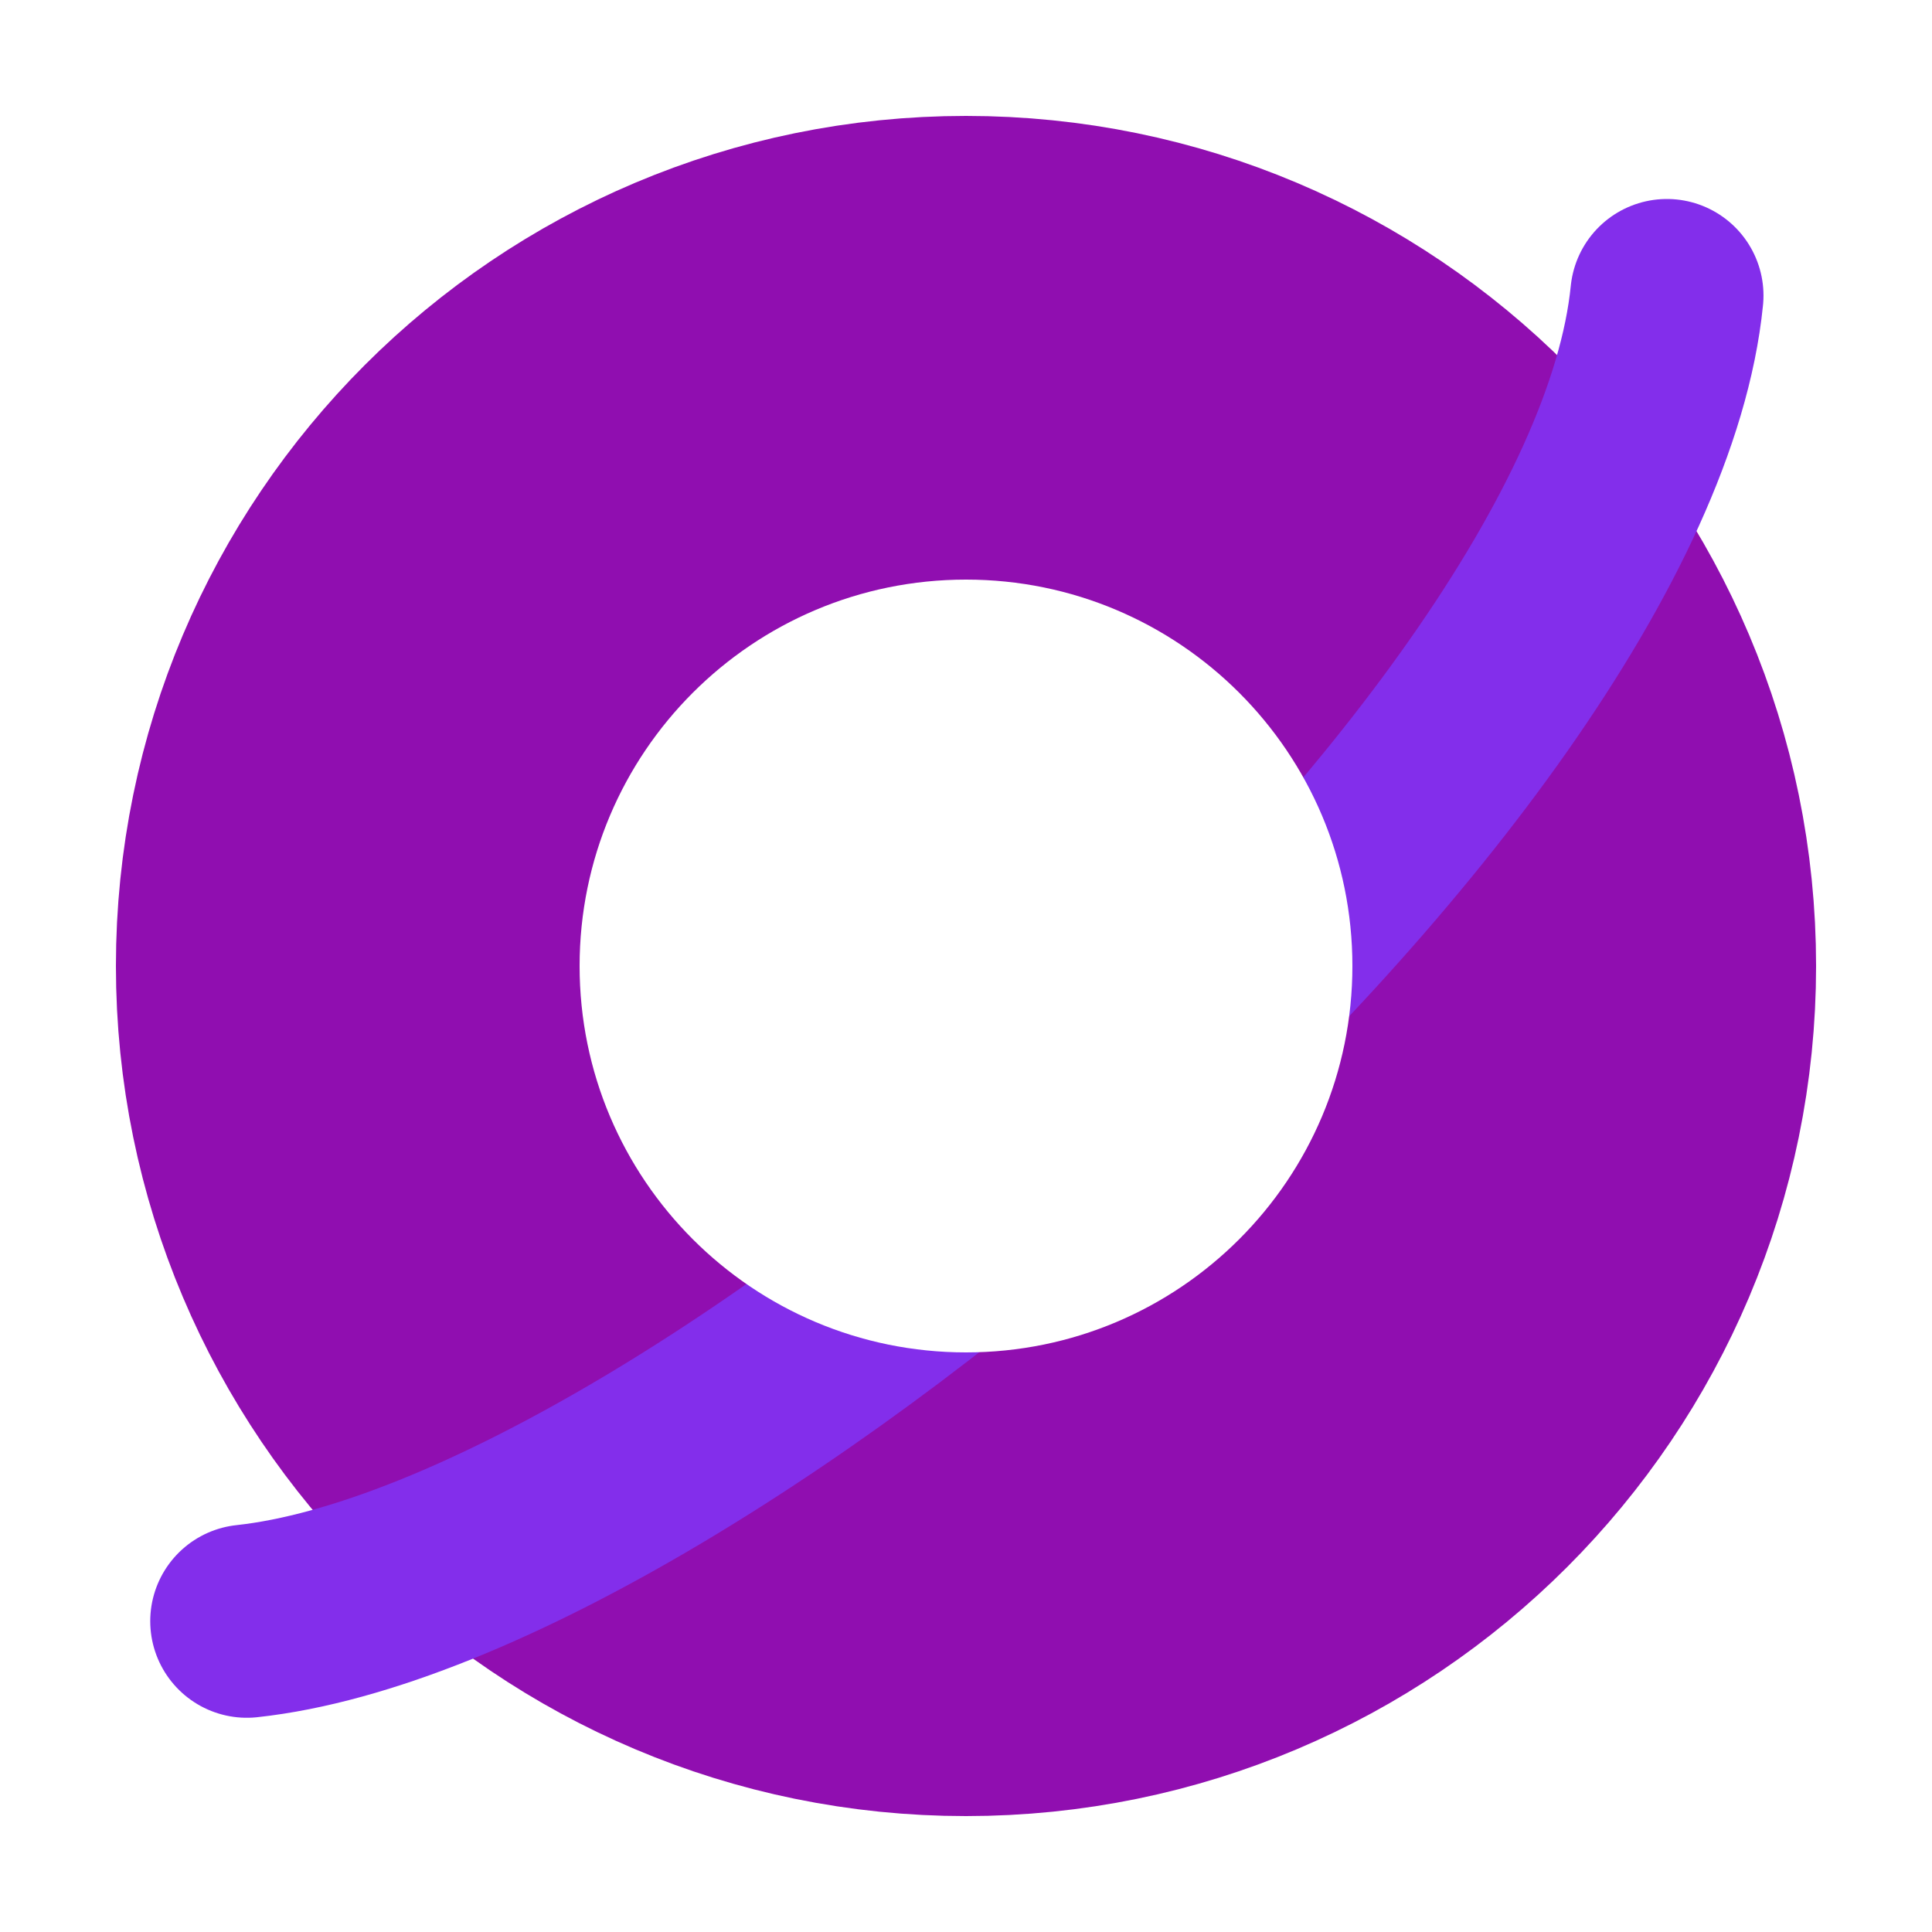
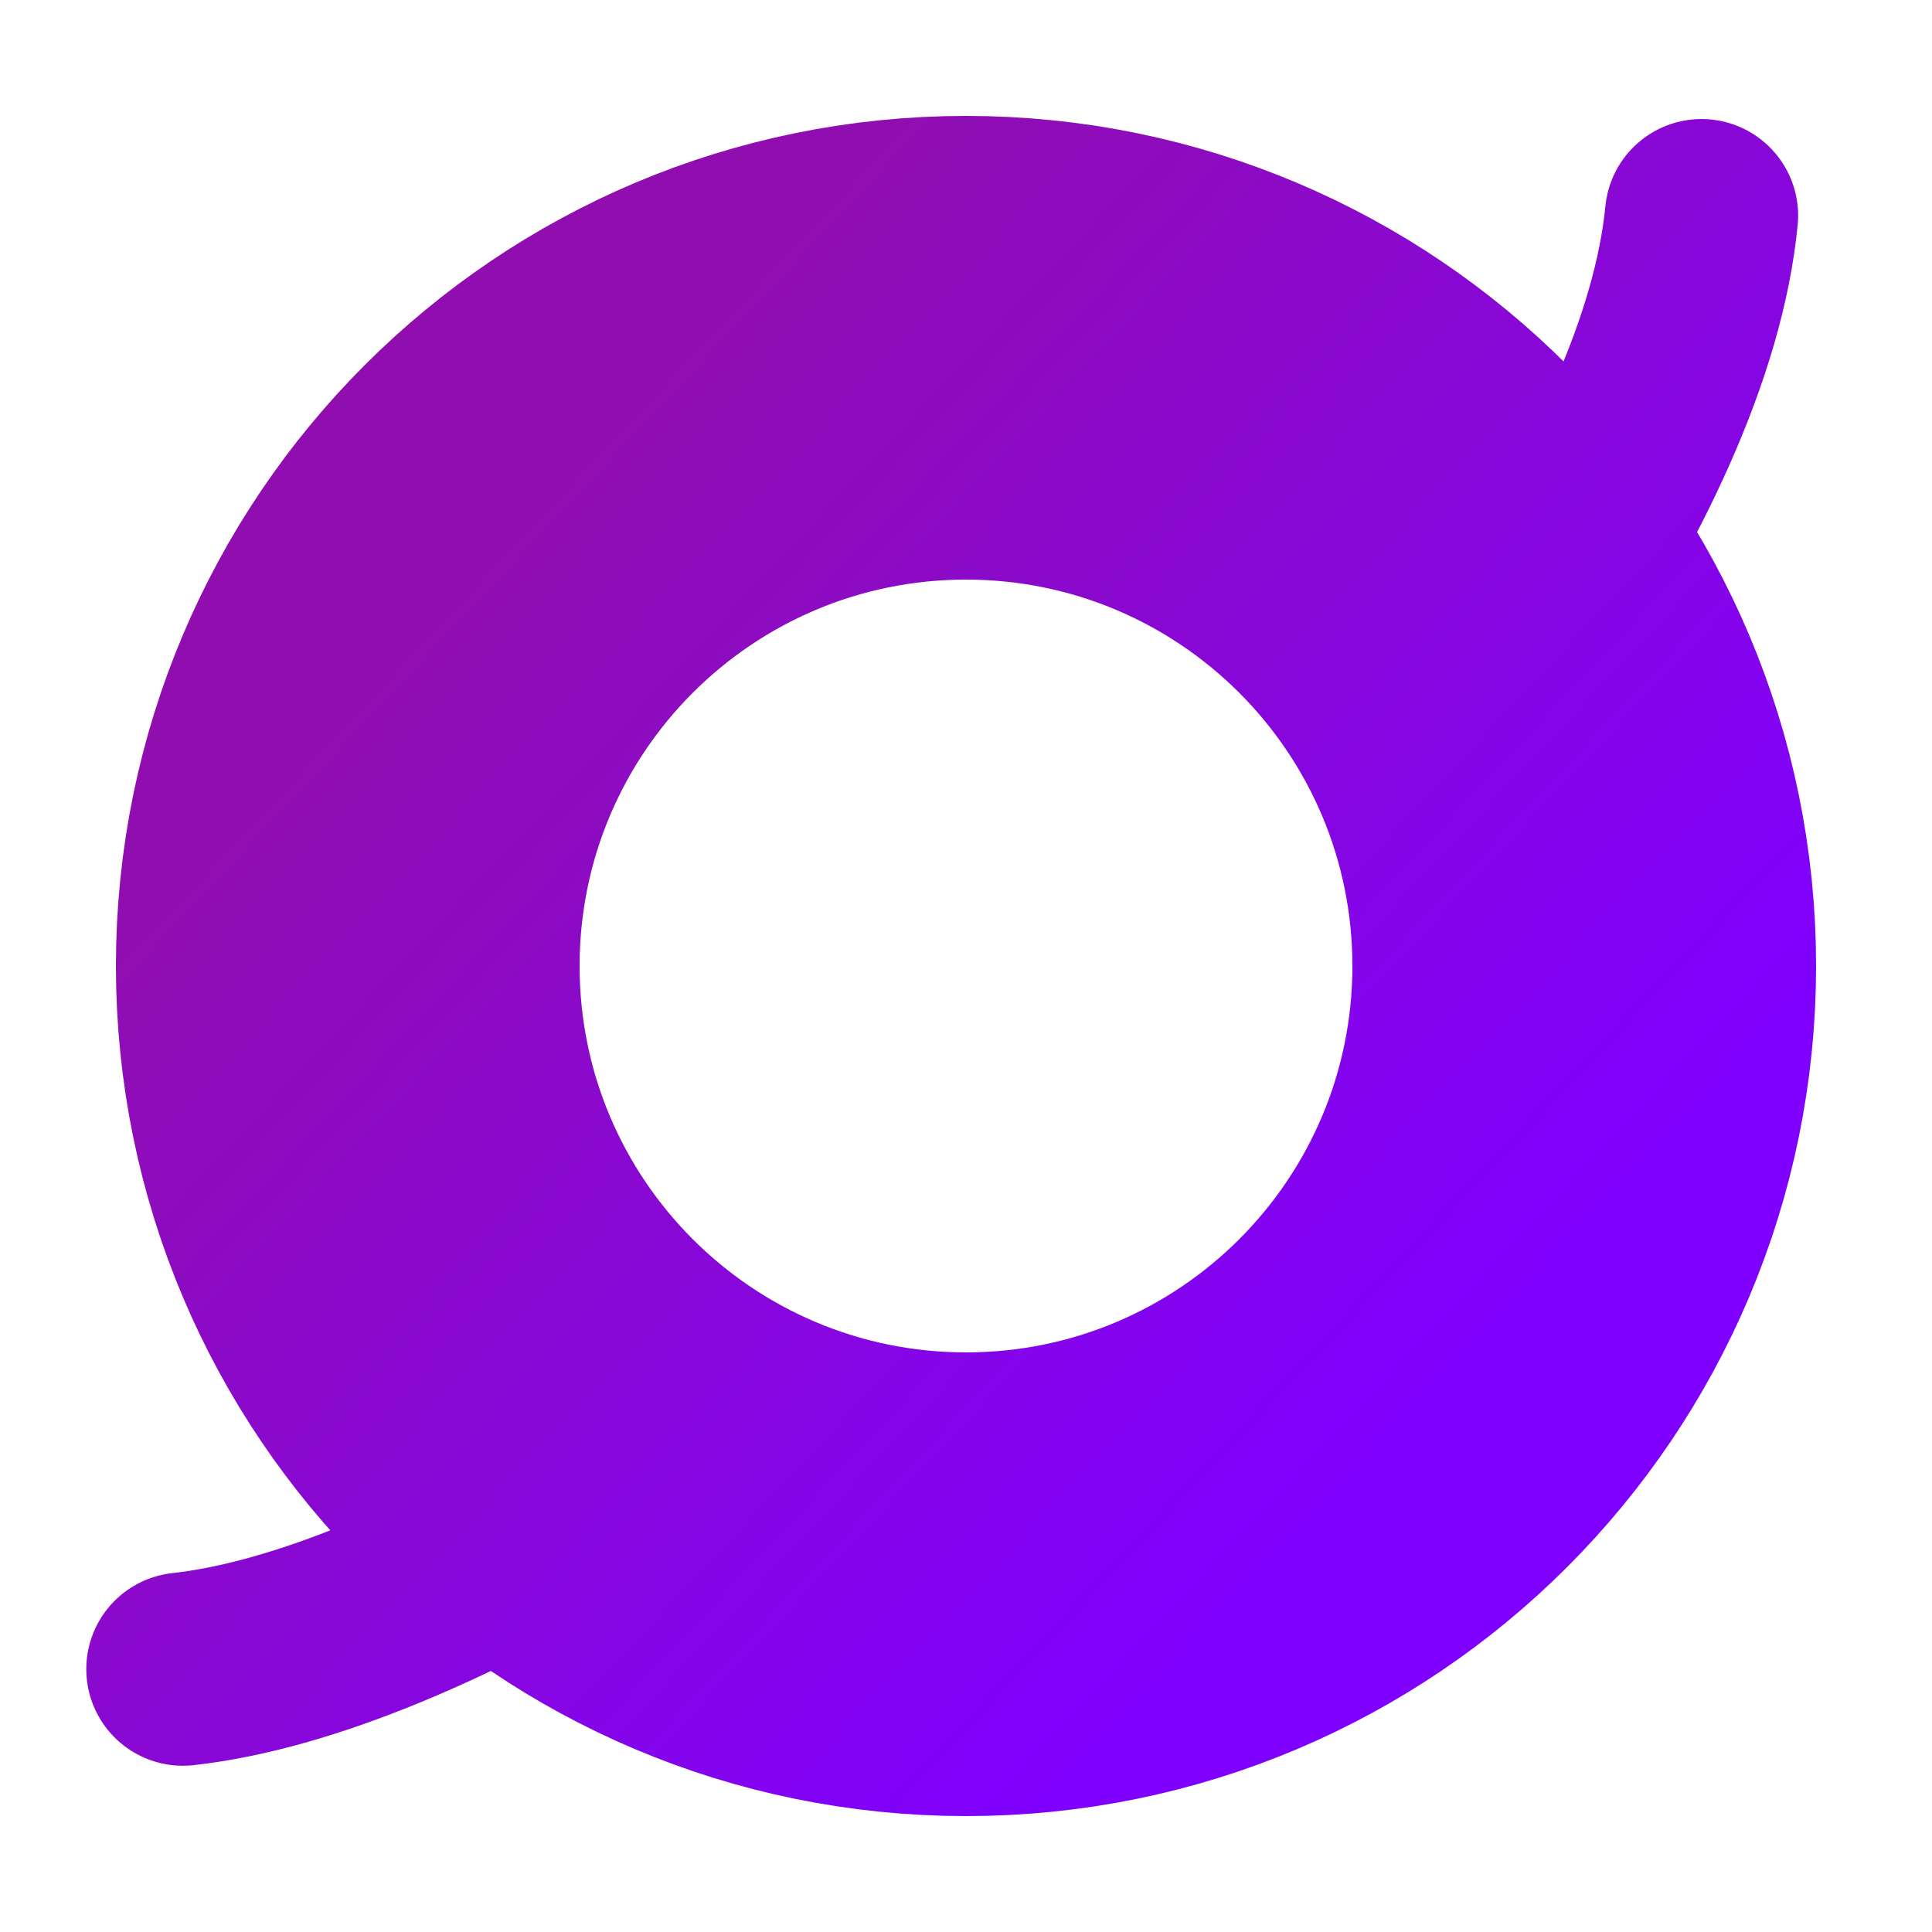
<svg xmlns="http://www.w3.org/2000/svg" viewBox="0 0 500 500" width="500" height="500">
-   <ellipse style="fill: none; paint-order: fill; stroke-width: 140px; stroke: rgb(144, 14, 176);" cx="250" cy="250" rx="150" ry="150" />
-   <path style="fill: none; stroke-width: 50px; stroke-linecap: round; stroke-linejoin: round; stroke: rgb(131, 46, 235);" d="M 63.881 419.558 C 180.652 406.94 419.122 198.969 431.389 76.498" />
+   <defs>
+     <linearGradient gradientUnits="userSpaceOnUse" x1="250" y1="100" x2="250" y2="400" id="gradient-0" gradientTransform="matrix(0.683595, -0.729863, 0.802005, 0.751164, -119.7887, 240.6467)">
+       <stop offset="0" style="stop-color: rgba(144, 14, 176, 1)" />
+       <stop offset="1" style="stop-color: rgb(128, 0, 255);" />
+     </linearGradient>
+   </defs>
+   <ellipse style="fill: none; paint-order: fill; stroke-width: 140px; stroke: url(#gradient-0);" cx="250" cy="250" rx="150" ry="150" />
+   <path style="fill: none; stroke-width: 50px; stroke-linecap: round; stroke-linejoin: round; stroke: url(#gradient-0);" d="M 47.329 431.972 C 172.208 418.136 427.235 190.097 440.355 55.808" />
  <ellipse style="fill-rule: nonzero; fill: rgb(255, 255, 255);" cx="250" cy="250" rx="100" ry="100" />
</svg>
